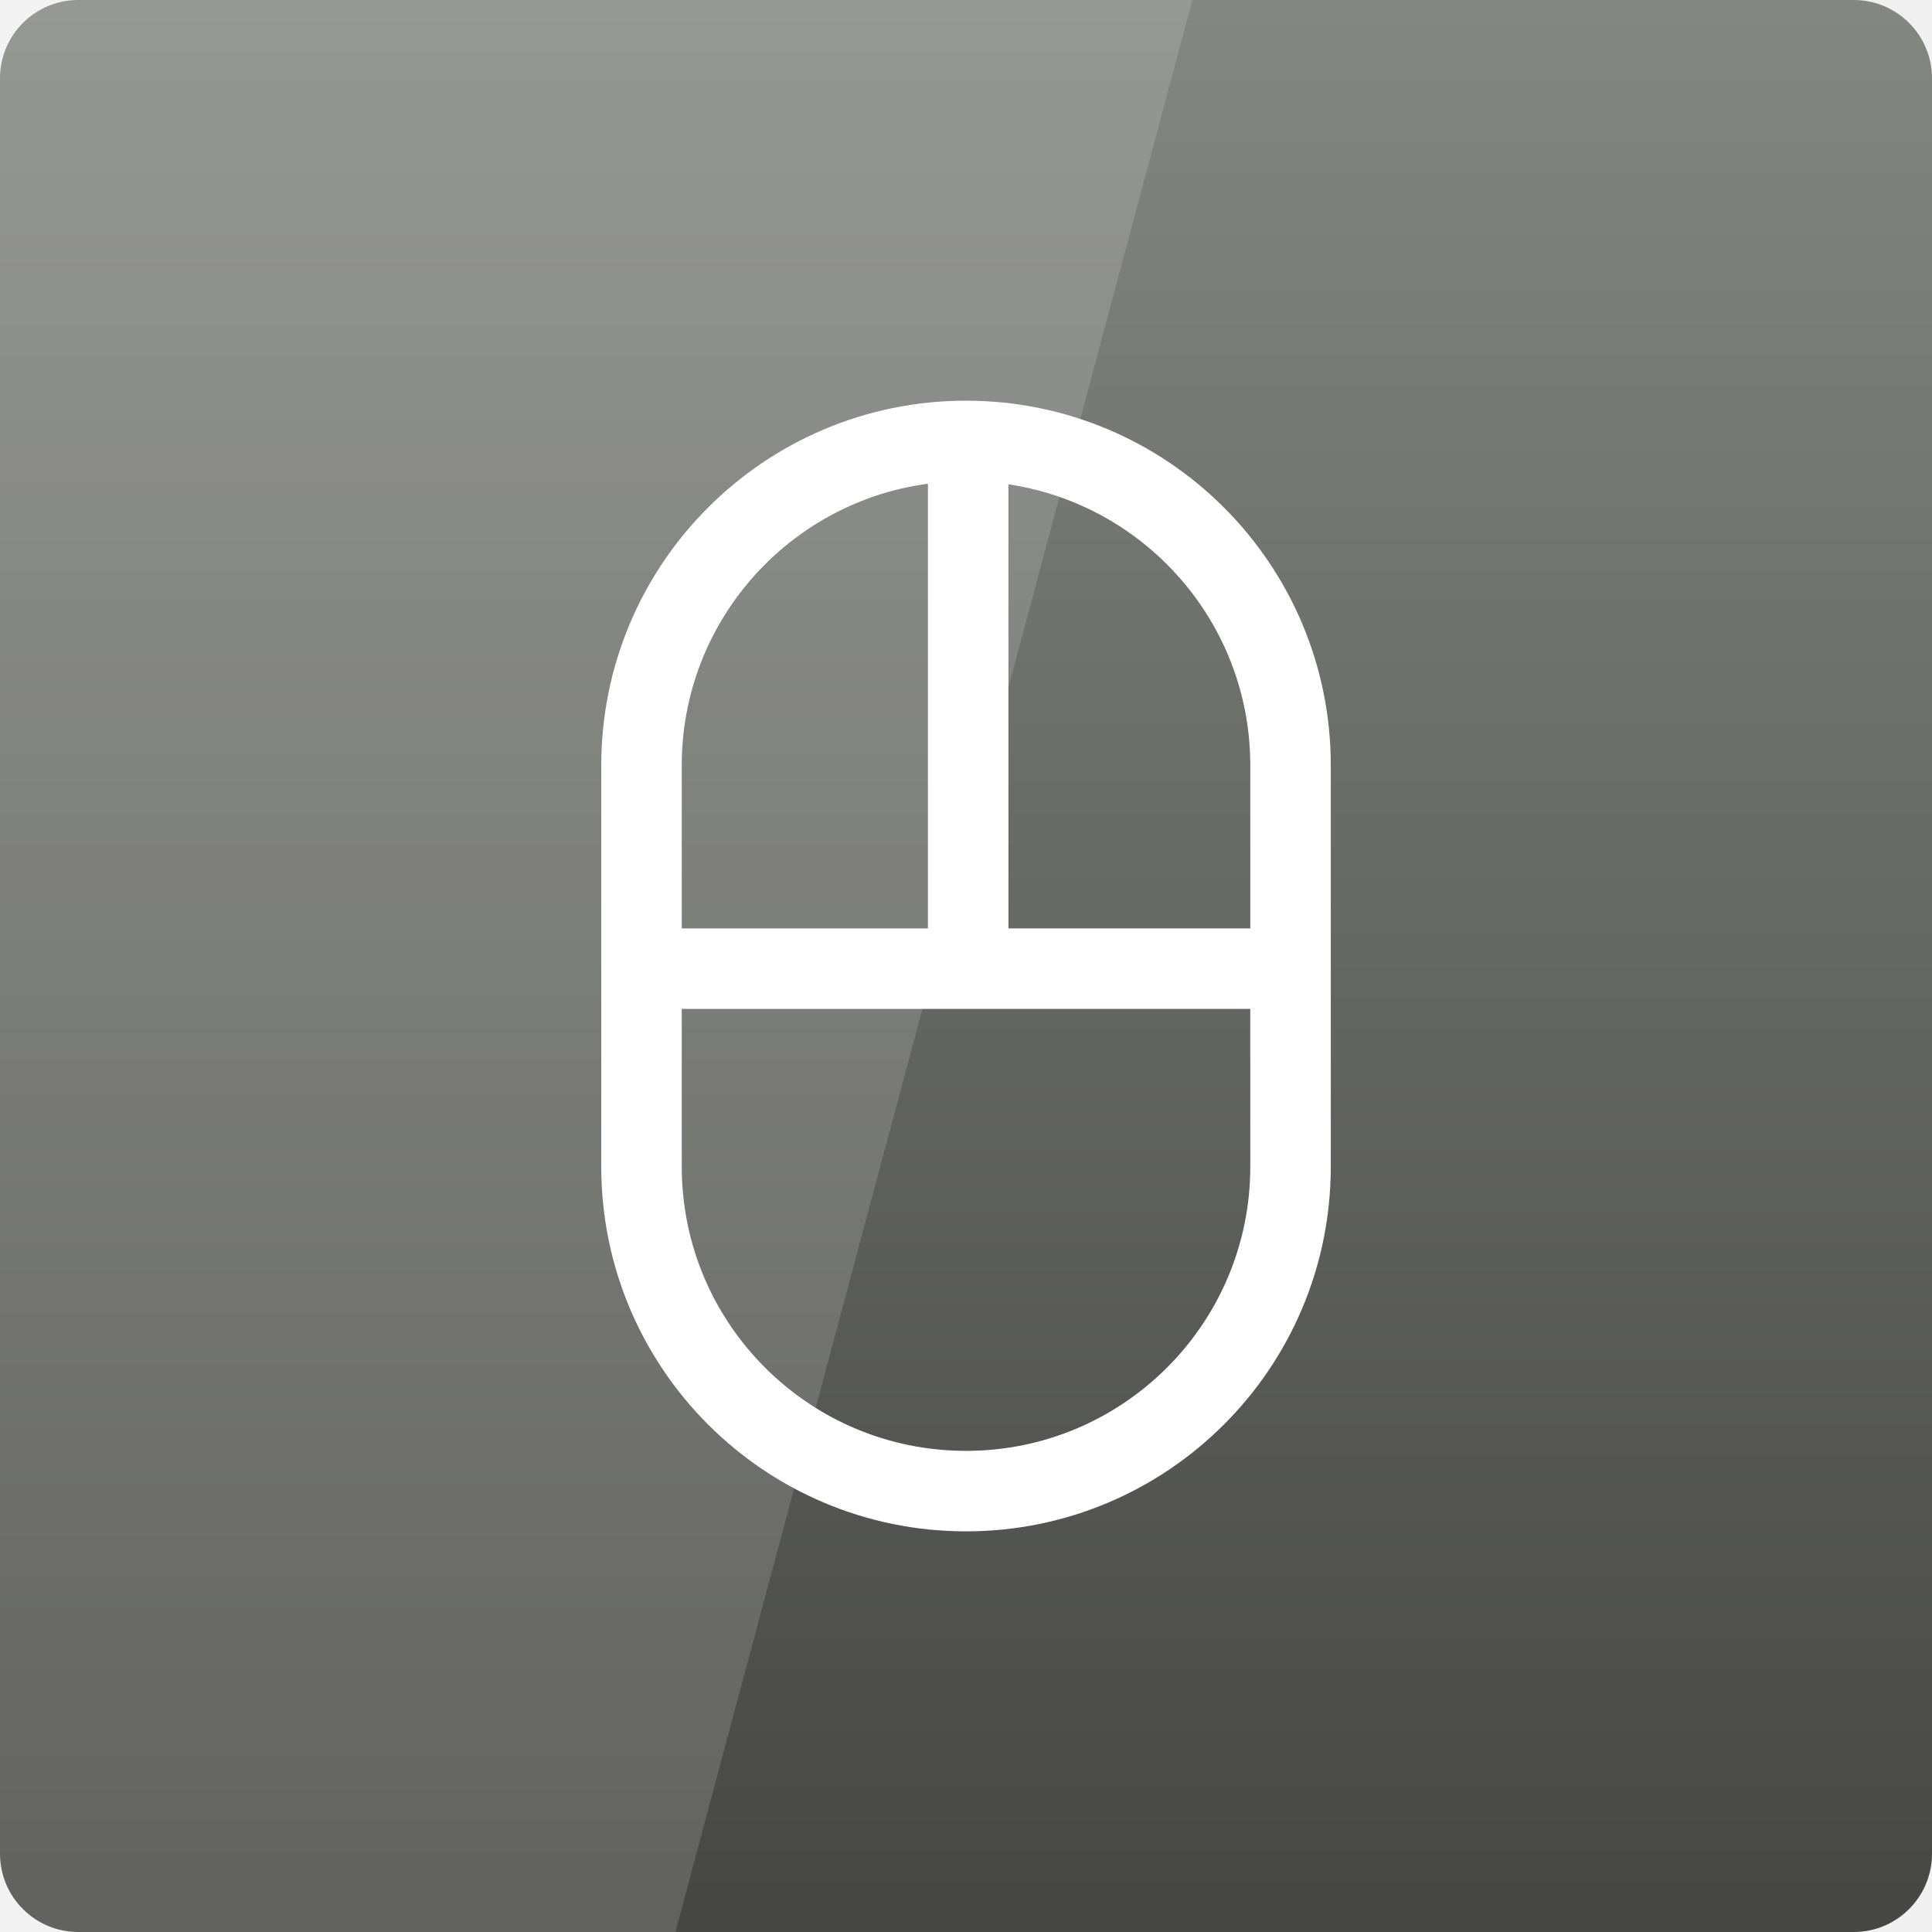
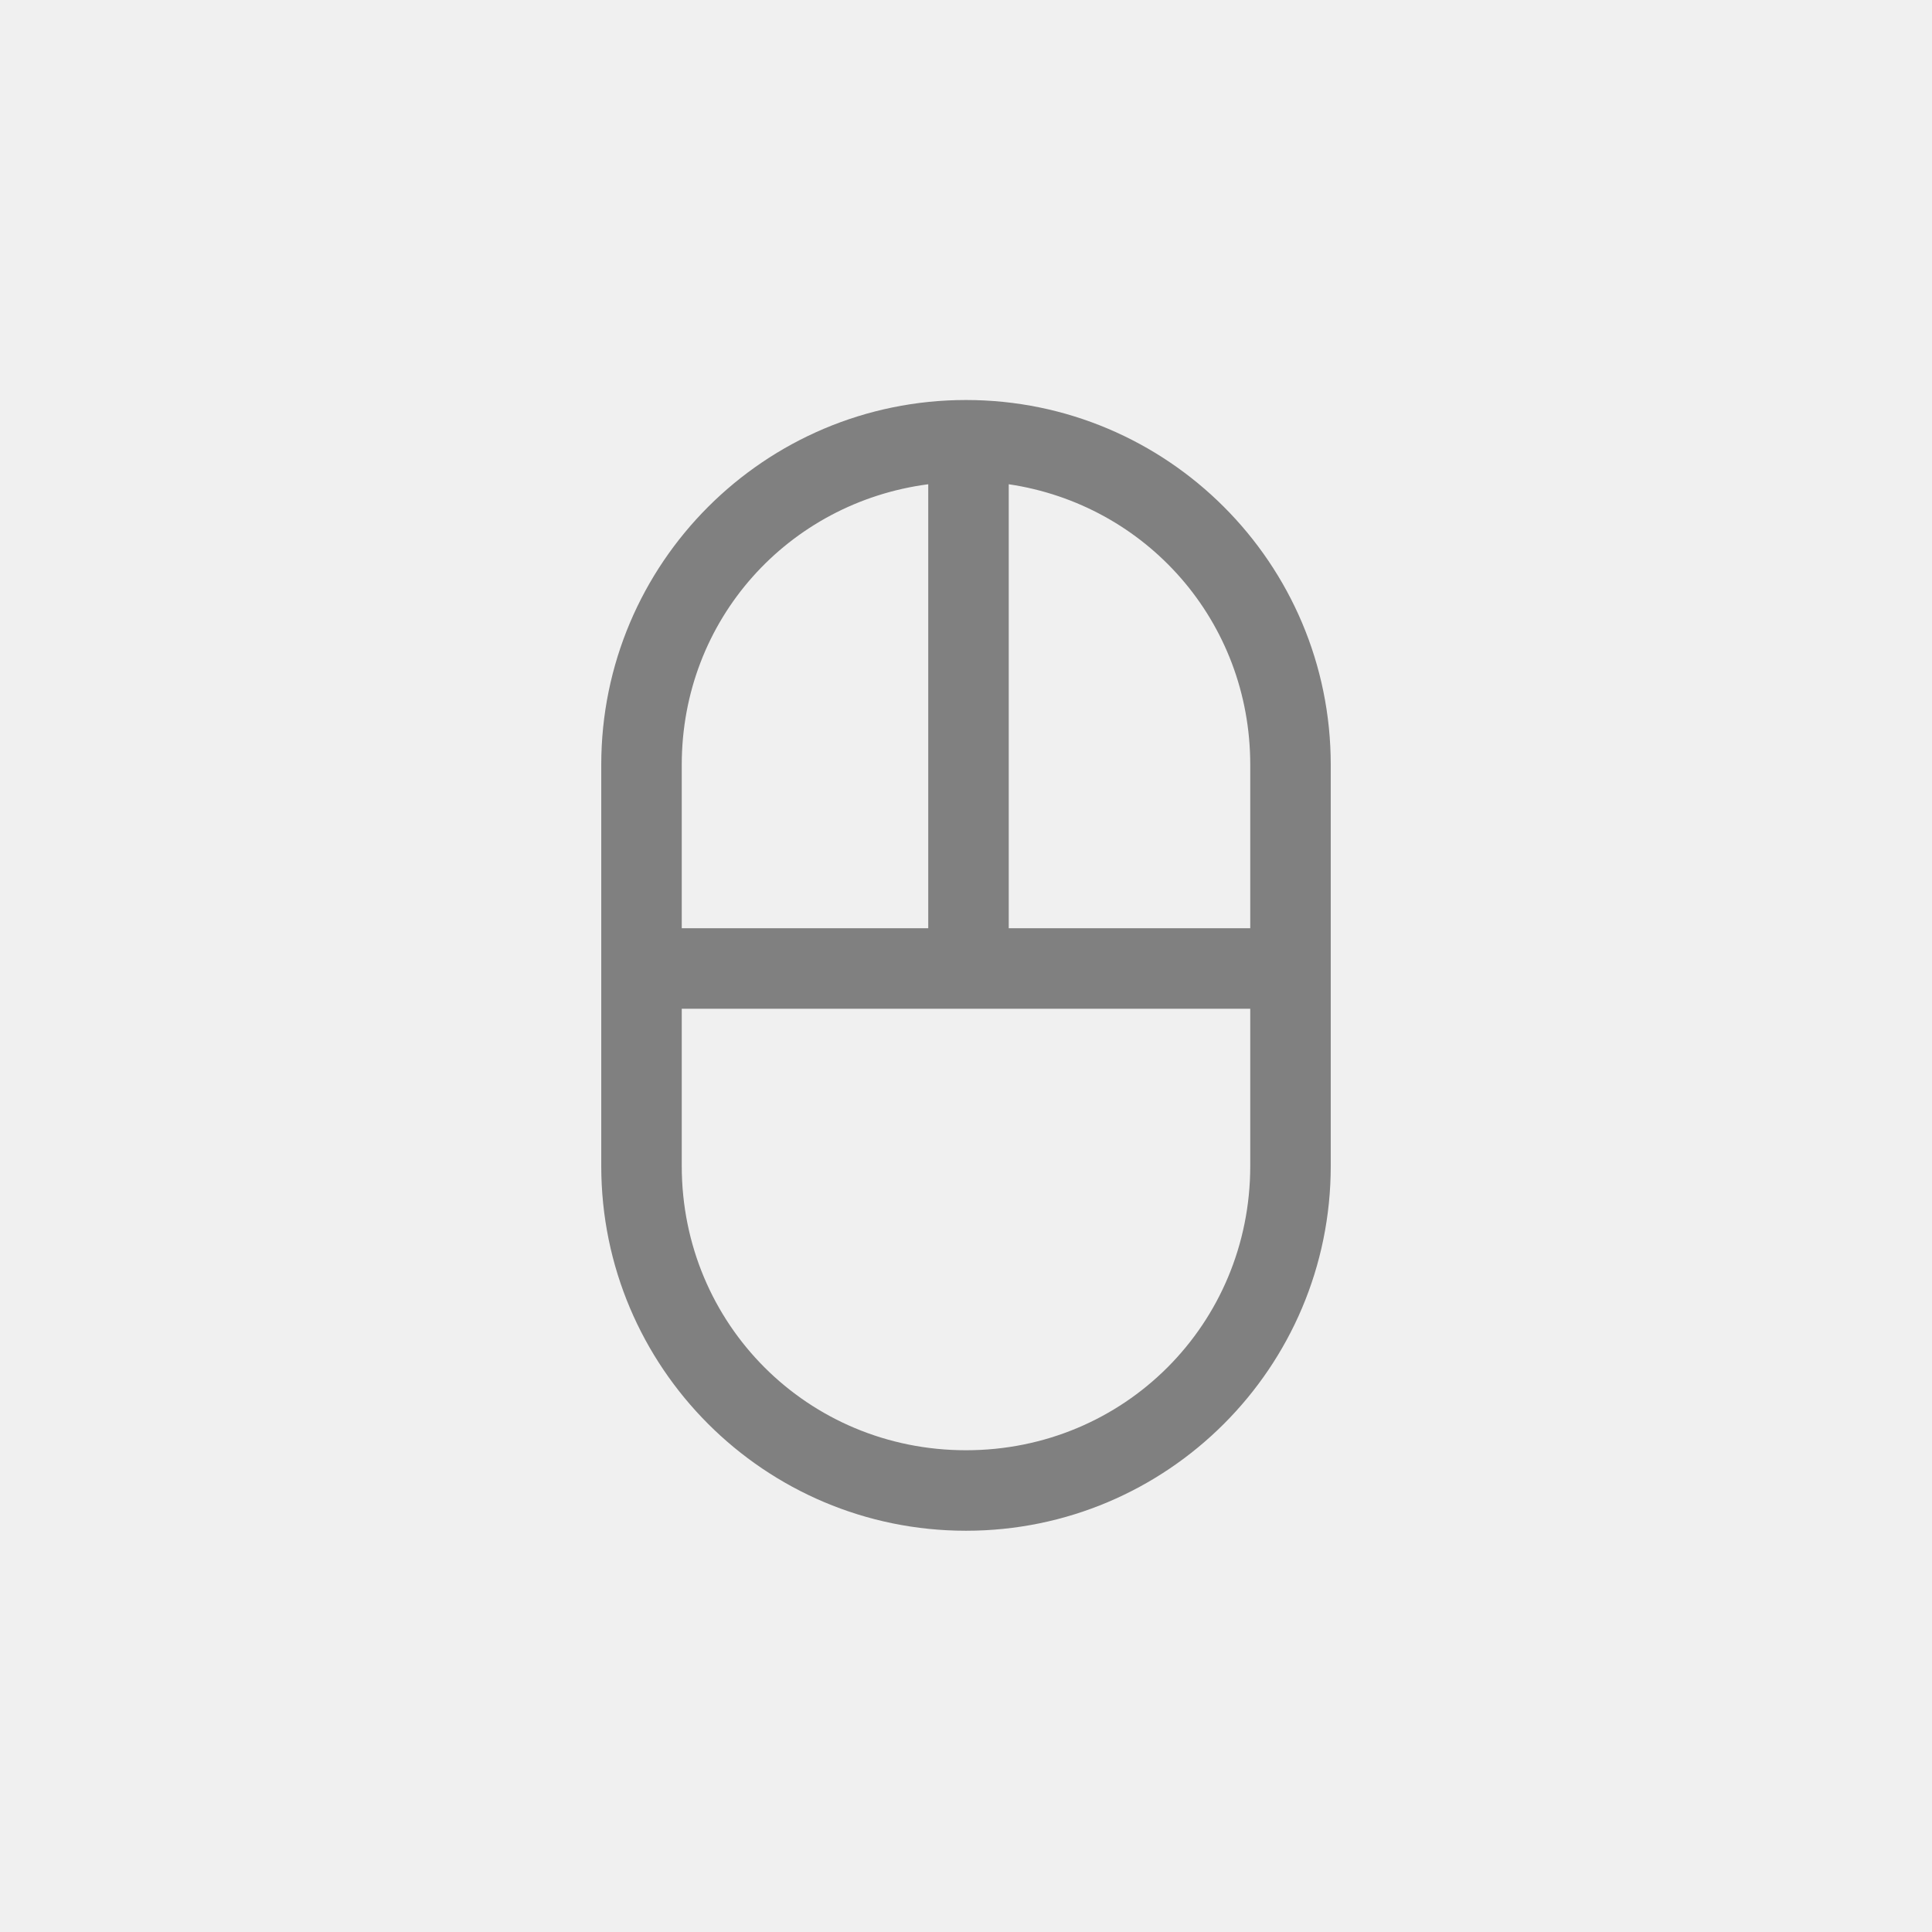
<svg xmlns="http://www.w3.org/2000/svg" xmlns:xlink="http://www.w3.org/1999/xlink" width="48" height="48" id="svg2" version="1.1">
  <defs id="defs4">
    <linearGradient id="linearGradient3795">
      <stop style="stop-color:#68b89c;stop-opacity:1;" offset="0" id="stop3797" />
      <stop style="stop-color:#309784;stop-opacity:1;" offset="1" id="stop3799" />
    </linearGradient>
    <linearGradient id="linearGradient3698">
      <stop id="stop3700" offset="0" style="stop-color:#96d0e1;stop-opacity:1" />
      <stop style="stop-color:#89b7e1;stop-opacity:1" offset="0.678" id="stop3706" />
      <stop id="stop3702" offset="1" style="stop-color:#699dd3;stop-opacity:1" />
    </linearGradient>
    <linearGradient id="linearGradient3708">
      <stop id="stop3710" offset="0" style="stop-color:#658db6;stop-opacity:1" />
      <stop style="stop-color:#527fab;stop-opacity:1;" offset="0.768" id="stop3716" />
      <stop id="stop3712" offset="1" style="stop-color:#4071a0;stop-opacity:1" />
    </linearGradient>
    <linearGradient id="linearGradient3750">
      <stop style="stop-color:#d0e2f1;stop-opacity:1" offset="0" id="stop3752" />
      <stop id="stop3756" offset="0.856" style="stop-color:#cadef0;stop-opacity:1" />
      <stop style="stop-color:#95bee3;stop-opacity:1" offset="1" id="stop3754" />
    </linearGradient>
    <linearGradient id="linearGradient3803">
      <stop id="stop3805" offset="0" style="stop-color:#d7def0;stop-opacity:1;" />
      <stop style="stop-color:#ffffff;stop-opacity:1" offset="0.5" id="stop3811" />
      <stop id="stop3807" offset="1" style="stop-color:#d5def0;stop-opacity:1" />
    </linearGradient>
    <linearGradient xlink:href="#linearGradient3881" id="linearGradient3801" x1="42.65" y1="1005.203" x2="42.65" y2="1052.224" gradientUnits="userSpaceOnUse" gradientTransform="translate(0,-2056.724)" />
    <linearGradient xlink:href="#linearGradient3795" id="linearGradient3859" x1="26.192" y1="1024" x2="28.641" y2="1024" gradientUnits="userSpaceOnUse" />
    <linearGradient xlink:href="#linearGradient3795" id="linearGradient3867" gradientUnits="userSpaceOnUse" x1="26.192" y1="1024" x2="28.641" y2="1024" />
    <linearGradient xlink:href="#linearGradient3795" id="linearGradient3869" gradientUnits="userSpaceOnUse" x1="26.192" y1="1024" x2="28.641" y2="1024" />
    <linearGradient xlink:href="#linearGradient3795" id="linearGradient3871" gradientUnits="userSpaceOnUse" x1="26.192" y1="1024" x2="28.641" y2="1024" />
    <linearGradient xlink:href="#linearGradient3795" id="linearGradient3877" gradientUnits="userSpaceOnUse" x1="29.718" y1="1027.858" x2="22.811" y2="1015.548" />
    <linearGradient xlink:href="#linearGradient3795" id="linearGradient3879" gradientUnits="userSpaceOnUse" x1="17.196" y1="1006.224" x2="31.448" y2="1030.909" />
    <linearGradient xlink:href="#linearGradient3795" id="linearGradient3895" x1="21.973" y1="34.439" x2="42.475" y2="24.798" gradientUnits="userSpaceOnUse" />
    <linearGradient xlink:href="#linearGradient3881" id="linearGradient3801-3" x1="45" y1="1004.362" x2="45" y2="1054.362" gradientUnits="userSpaceOnUse" gradientTransform="translate(0,-2056.724)" />
    <linearGradient id="linearGradient3881">
      <stop style="stop-color:#474845;stop-opacity:1;" offset="0" id="stop3883" />
      <stop style="stop-color:#838681;stop-opacity:1" offset="1" id="stop3885" />
    </linearGradient>
    <linearGradient y2="1054.362" x2="45" y1="1004.362" x1="45" gradientTransform="translate(-120.1665,-2056.683)" gradientUnits="userSpaceOnUse" id="linearGradient3034" xlink:href="#linearGradient3881" />
  </defs>
  <g id="layer1" transform="translate(0,-1004.362)">
-     <rect style="fill:url(#linearGradient3801);fill-opacity:1;stroke:none" id="rect2991" width="48" height="48" x="0" y="-1052.362" ry="1.945" transform="scale(1,-1)" />
-     <path style="fill:#ffffff;stroke:none;fill-opacity:1;opacity:0.15" d="M 0 0 L 0 48 L 16.781 48 L 29.625 0 L 0 0 z " transform="translate(0,1004.362)" id="rect3790" />
-     <path style="fill:none;stroke:#ffffff;stroke-width:2;stroke-linecap:butt;stroke-linejoin:miter;stroke-miterlimit:4;stroke-opacity:1;stroke-dasharray:none" d="m 24.054,1015.564 0,12.663" id="path3015" />
-     <path style="fill:none;stroke:#ffffff;stroke-width:2;stroke-linecap:butt;stroke-linejoin:miter;stroke-miterlimit:4;stroke-opacity:1;stroke-dasharray:none" d="m 16.144,1028.428 15.369,0" id="path3017" />
-     <rect style="fill:none;stroke:#ffffff;stroke-width:2;stroke-linecap:butt;stroke-linejoin:miter;stroke-opacity:1;stroke-miterlimit:4;stroke-dasharray:none" id="rect3803" width="16.125" height="26.091" x="15.938" y="1015.317" ry="8.062" />
+     <path style="font-size:medium;font-style:normal;font-variant:normal;font-weight:normal;font-stretch:normal;text-indent:0;text-align:start;text-decoration:none;line-height:normal;letter-spacing:normal;word-spacing:normal;text-transform:none;direction:ltr;block-progression:tb;writing-mode:lr-tb;text-anchor:start;baseline-shift:baseline;color:#000000;fill:#808080;fill-opacity:1;stroke:none;stroke-width:2;marker:none;visibility:visible;display:inline;overflow:visible;enable-background:accumulate;font-family:Sans;-inkscape-font-specification:Sans" d="M 24 9.938 C 18.997 9.938 14.938 13.997 14.938 19 L 14.938 28.969 C 14.938 33.972 18.997 38.031 24 38.031 C 29.003 38.031 33.062 33.972 33.062 28.969 L 33.062 19 C 33.062 13.997 29.003 9.938 24 9.938 z M 23.062 12.031 L 23.062 23.062 L 16.938 23.062 L 16.938 19 C 16.938 15.391 19.587 12.486 23.062 12.031 z M 25.062 12.031 C 28.478 12.538 31.062 15.433 31.062 19 L 31.062 23.062 L 25.062 23.062 L 25.062 12.031 z M 16.938 25.062 L 31.062 25.062 L 31.062 28.969 C 31.062 32.899 27.93 36.031 24 36.031 C 20.07 36.031 16.938 32.899 16.938 28.969 L 16.938 25.062 z " transform="translate(0,1004.362)" id="path3015" />
  </g>
</svg>
